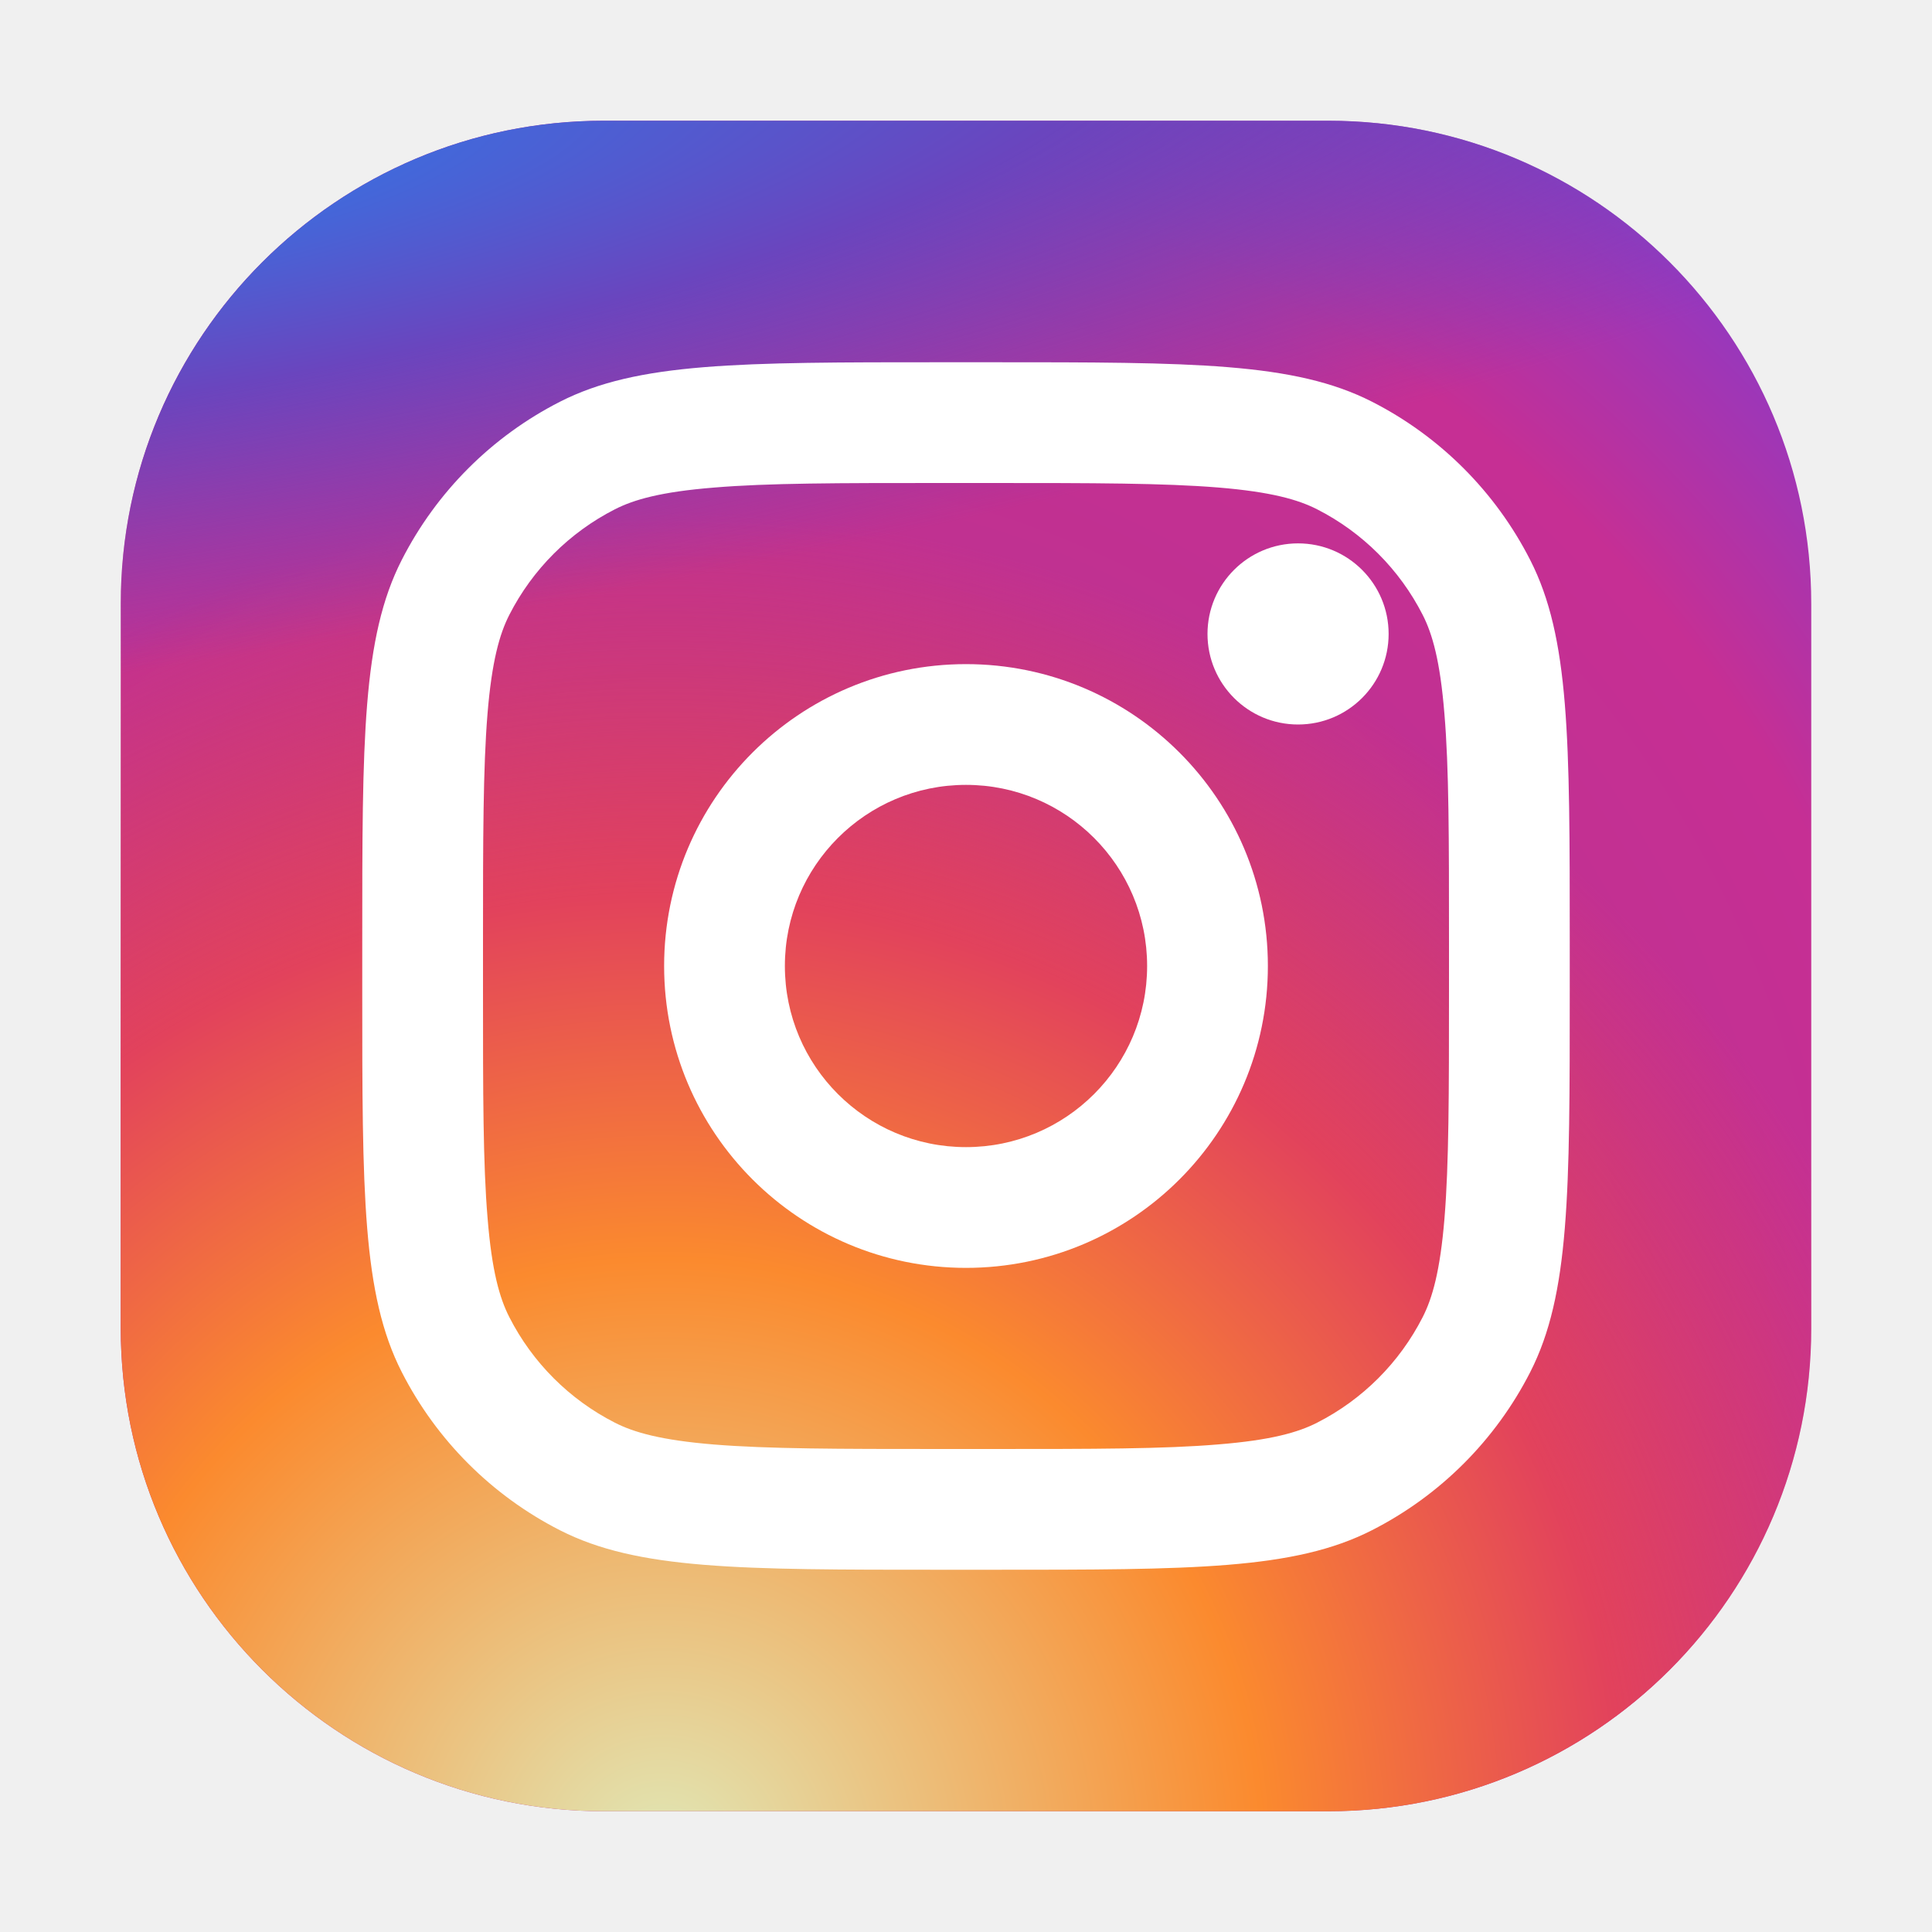
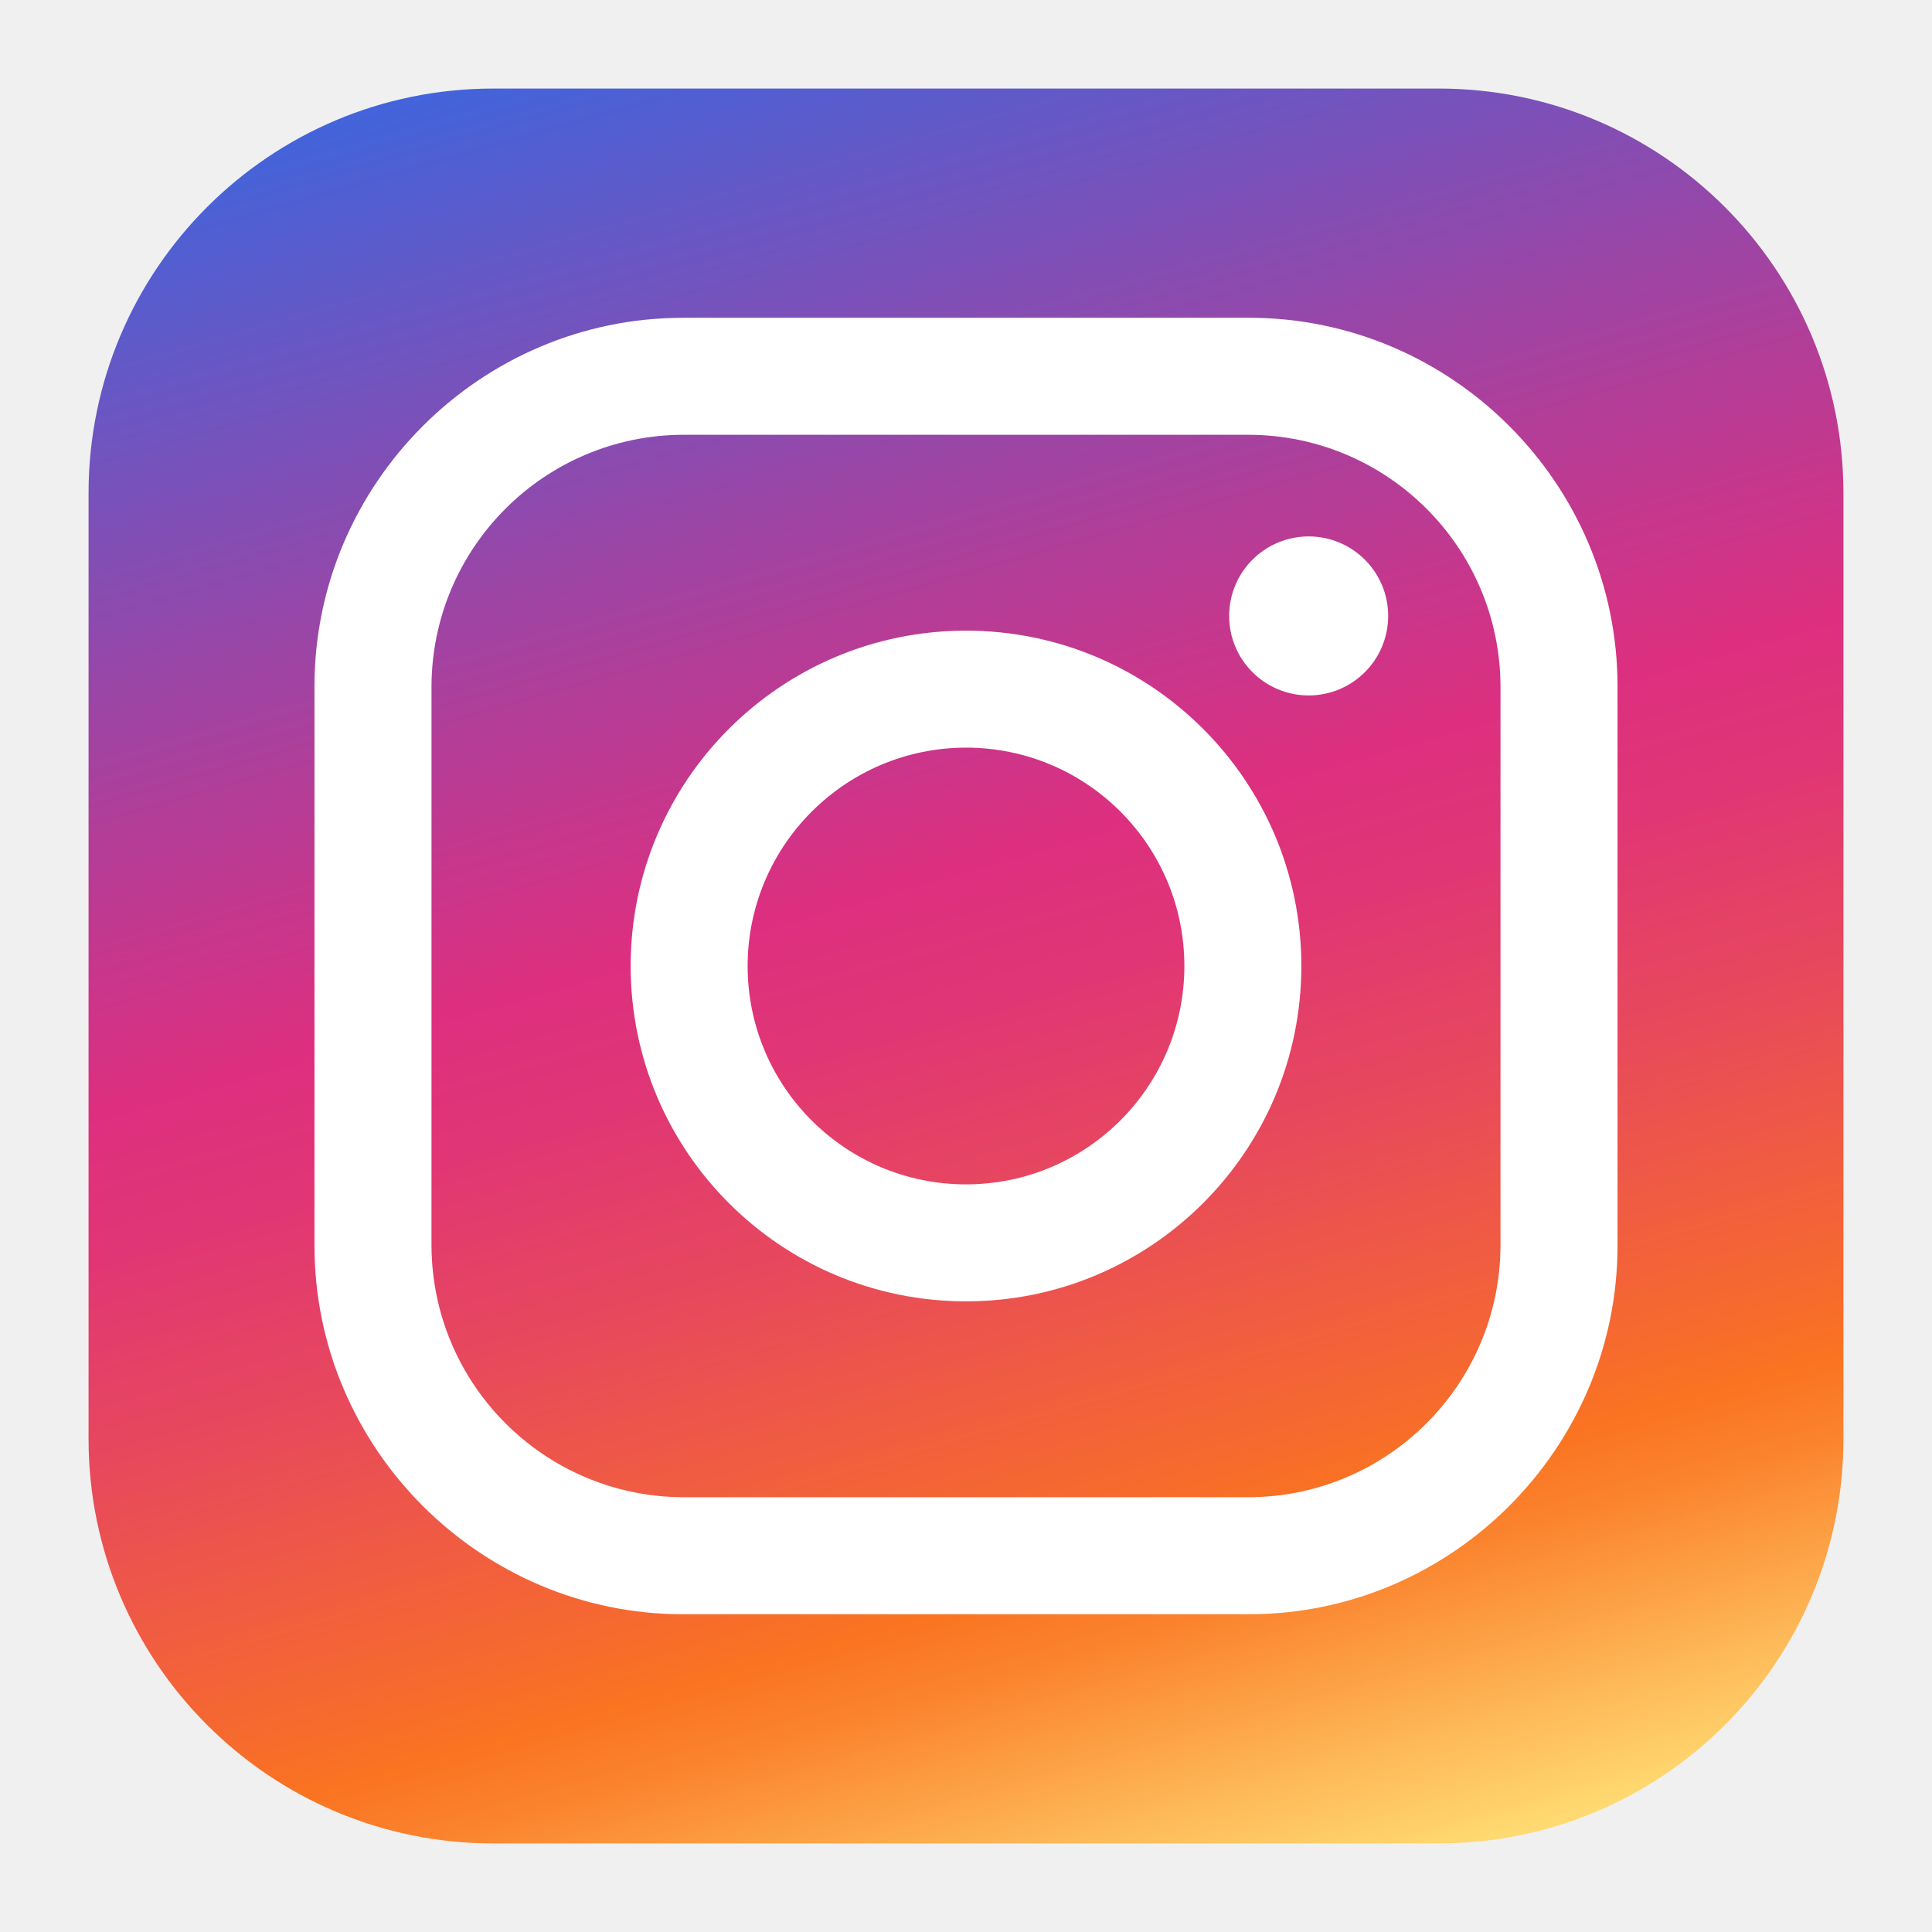
- <svg xmlns="http://www.w3.org/2000/svg" width="24" height="24" viewBox="0 0 24 24" fill="none">
-   <rect x="1.5" y="1.5" width="21" height="21" rx="6" fill="url(#wel121m2fa)" />
-   <rect x="1.5" y="1.5" width="21" height="21" rx="6" fill="url(#3ung0da9yb)" />
-   <rect x="1.5" y="1.5" width="21" height="21" rx="6" fill="url(#4ypmlo0zuc)" />
-   <path d="M17.25 7.875a1.125 1.125 0 1 1-2.25 0 1.125 1.125 0 0 1 2.25 0z" fill="#fff" />
-   <path fill-rule="evenodd" clip-rule="evenodd" d="M12 15.75a3.75 3.75 0 1 0 0-7.5 3.75 3.75 0 0 0 0 7.5zm0-1.5a2.25 2.25 0 1 0 0-4.5 2.25 2.25 0 0 0 0 4.5z" fill="#fff" />
-   <path fill-rule="evenodd" clip-rule="evenodd" d="M4.5 11.7c0-2.52 0-3.78.49-4.743A4.5 4.5 0 0 1 6.957 4.99C7.92 4.5 9.18 4.5 11.7 4.5h.6c2.52 0 3.78 0 4.743.49a4.5 4.5 0 0 1 1.966 1.967c.491.963.491 2.223.491 4.743v.6c0 2.52 0 3.78-.49 4.743a4.5 4.5 0 0 1-1.967 1.966c-.963.491-2.223.491-4.743.491h-.6c-2.52 0-3.78 0-4.743-.49a4.5 4.5 0 0 1-1.967-1.967C4.5 16.08 4.5 14.82 4.5 12.3v-.6zM11.7 6h.6c1.285 0 2.158.001 2.833.056.658.054.994.151 1.229.271a3 3 0 0 1 1.311 1.311c.12.235.217.57.27 1.229C18 9.542 18 10.415 18 11.7v.6c0 1.285-.001 2.158-.056 2.833-.054.658-.151.994-.271 1.229a3 3 0 0 1-1.311 1.311c-.235.12-.57.217-1.229.27C14.458 18 13.585 18 12.3 18h-.6c-1.285 0-2.158-.001-2.833-.056-.658-.054-.994-.151-1.229-.271a3 3 0 0 1-1.311-1.311c-.12-.235-.217-.57-.27-1.229C6 14.458 6 13.585 6 12.3v-.6c0-1.285.001-2.158.056-2.833.054-.658.151-.994.271-1.229a3 3 0 0 1 1.311-1.311c.235-.12.57-.217 1.229-.27C9.542 6 10.415 6 11.7 6z" fill="#fff" />
+ <svg xmlns="http://www.w3.org/2000/svg" id="Apple" viewBox="0 0 512 512">
  <defs>
-     <radialGradient id="wel121m2fa" cx="0" cy="0" r="1" gradientUnits="userSpaceOnUse" gradientTransform="rotate(-55.376 20.937 .05) scale(19.1397)">
-       <stop stop-color="#B13589" />
-       <stop offset=".793" stop-color="#C62F94" />
-       <stop offset="1" stop-color="#8A3AC8" />
-     </radialGradient>
-     <radialGradient id="3ung0da9yb" cx="0" cy="0" r="1" gradientUnits="userSpaceOnUse" gradientTransform="rotate(-65.136 22.325 5.167) scale(16.9457)">
-       <stop stop-color="#E0E8B7" />
-       <stop offset=".445" stop-color="#FB8A2E" />
-       <stop offset=".715" stop-color="#E2425C" />
-       <stop offset="1" stop-color="#E2425C" stop-opacity="0" />
-     </radialGradient>
-     <radialGradient id="4ypmlo0zuc" cx="0" cy="0" r="1" gradientUnits="userSpaceOnUse" gradientTransform="matrix(28.87504 -4.125 .8823 6.17607 .375 2.25)">
-       <stop offset=".157" stop-color="#406ADC" />
-       <stop offset=".468" stop-color="#6A45BE" />
-       <stop offset="1" stop-color="#6A45BE" stop-opacity="0" />
-     </radialGradient>
+     <style>.cls-1{fill:url(#Nepojmenovaný_přechod_27);}.cls-2{fill:#fff;}</style>
+     <linearGradient gradientUnits="userSpaceOnUse" id="Nepojmenovaný_přechod_27" x1="328.27" x2="183.73" y1="508.05" y2="3.95">
+       <stop offset="0" stop-color="#ffdb73" />
+       <stop offset="0.08" stop-color="#fdad4e" />
+       <stop offset="0.15" stop-color="#fb832e" />
+       <stop offset="0.19" stop-color="#fa7321" />
+       <stop offset="0.23" stop-color="#f6692f" />
+       <stop offset="0.37" stop-color="#e84a5a" />
+       <stop offset="0.48" stop-color="#e03675" />
+       <stop offset="0.55" stop-color="#dd2f7f" />
+       <stop offset="0.68" stop-color="#b43d97" />
+       <stop offset="0.97" stop-color="#4d60d4" />
+       <stop offset="1" stop-color="#4264db" />
+     </linearGradient>
  </defs>
+   <rect class="cls-1" height="465.06" rx="107.23" ry="107.23" width="465.06" x="23.47" y="23.47" />
+   <path class="cls-2" d="M331,115.22a66.92,66.92,0,0,1,66.65,66.65V330.13A66.92,66.92,0,0,1,331,396.78H181a66.92,66.92,0,0,1-66.65-66.65V181.87A66.92,66.92,0,0,1,181,115.22H331m0-31H181c-53.71,0-97.66,44-97.66,97.66V330.13c0,53.71,44,97.66,97.66,97.66H331c53.71,0,97.66-44,97.66-97.66V181.87c0-53.71-43.95-97.66-97.66-97.66Z" />
+   <path class="cls-2" d="M256,198.13A57.87,57.87,0,1,1,198.13,256,57.94,57.94,0,0,1,256,198.13m0-31A88.87,88.87,0,1,0,344.87,256,88.87,88.87,0,0,0,256,167.13Z" />
+   <circle class="cls-2" cx="346.81" cy="163.23" r="21.07" />
</svg>
